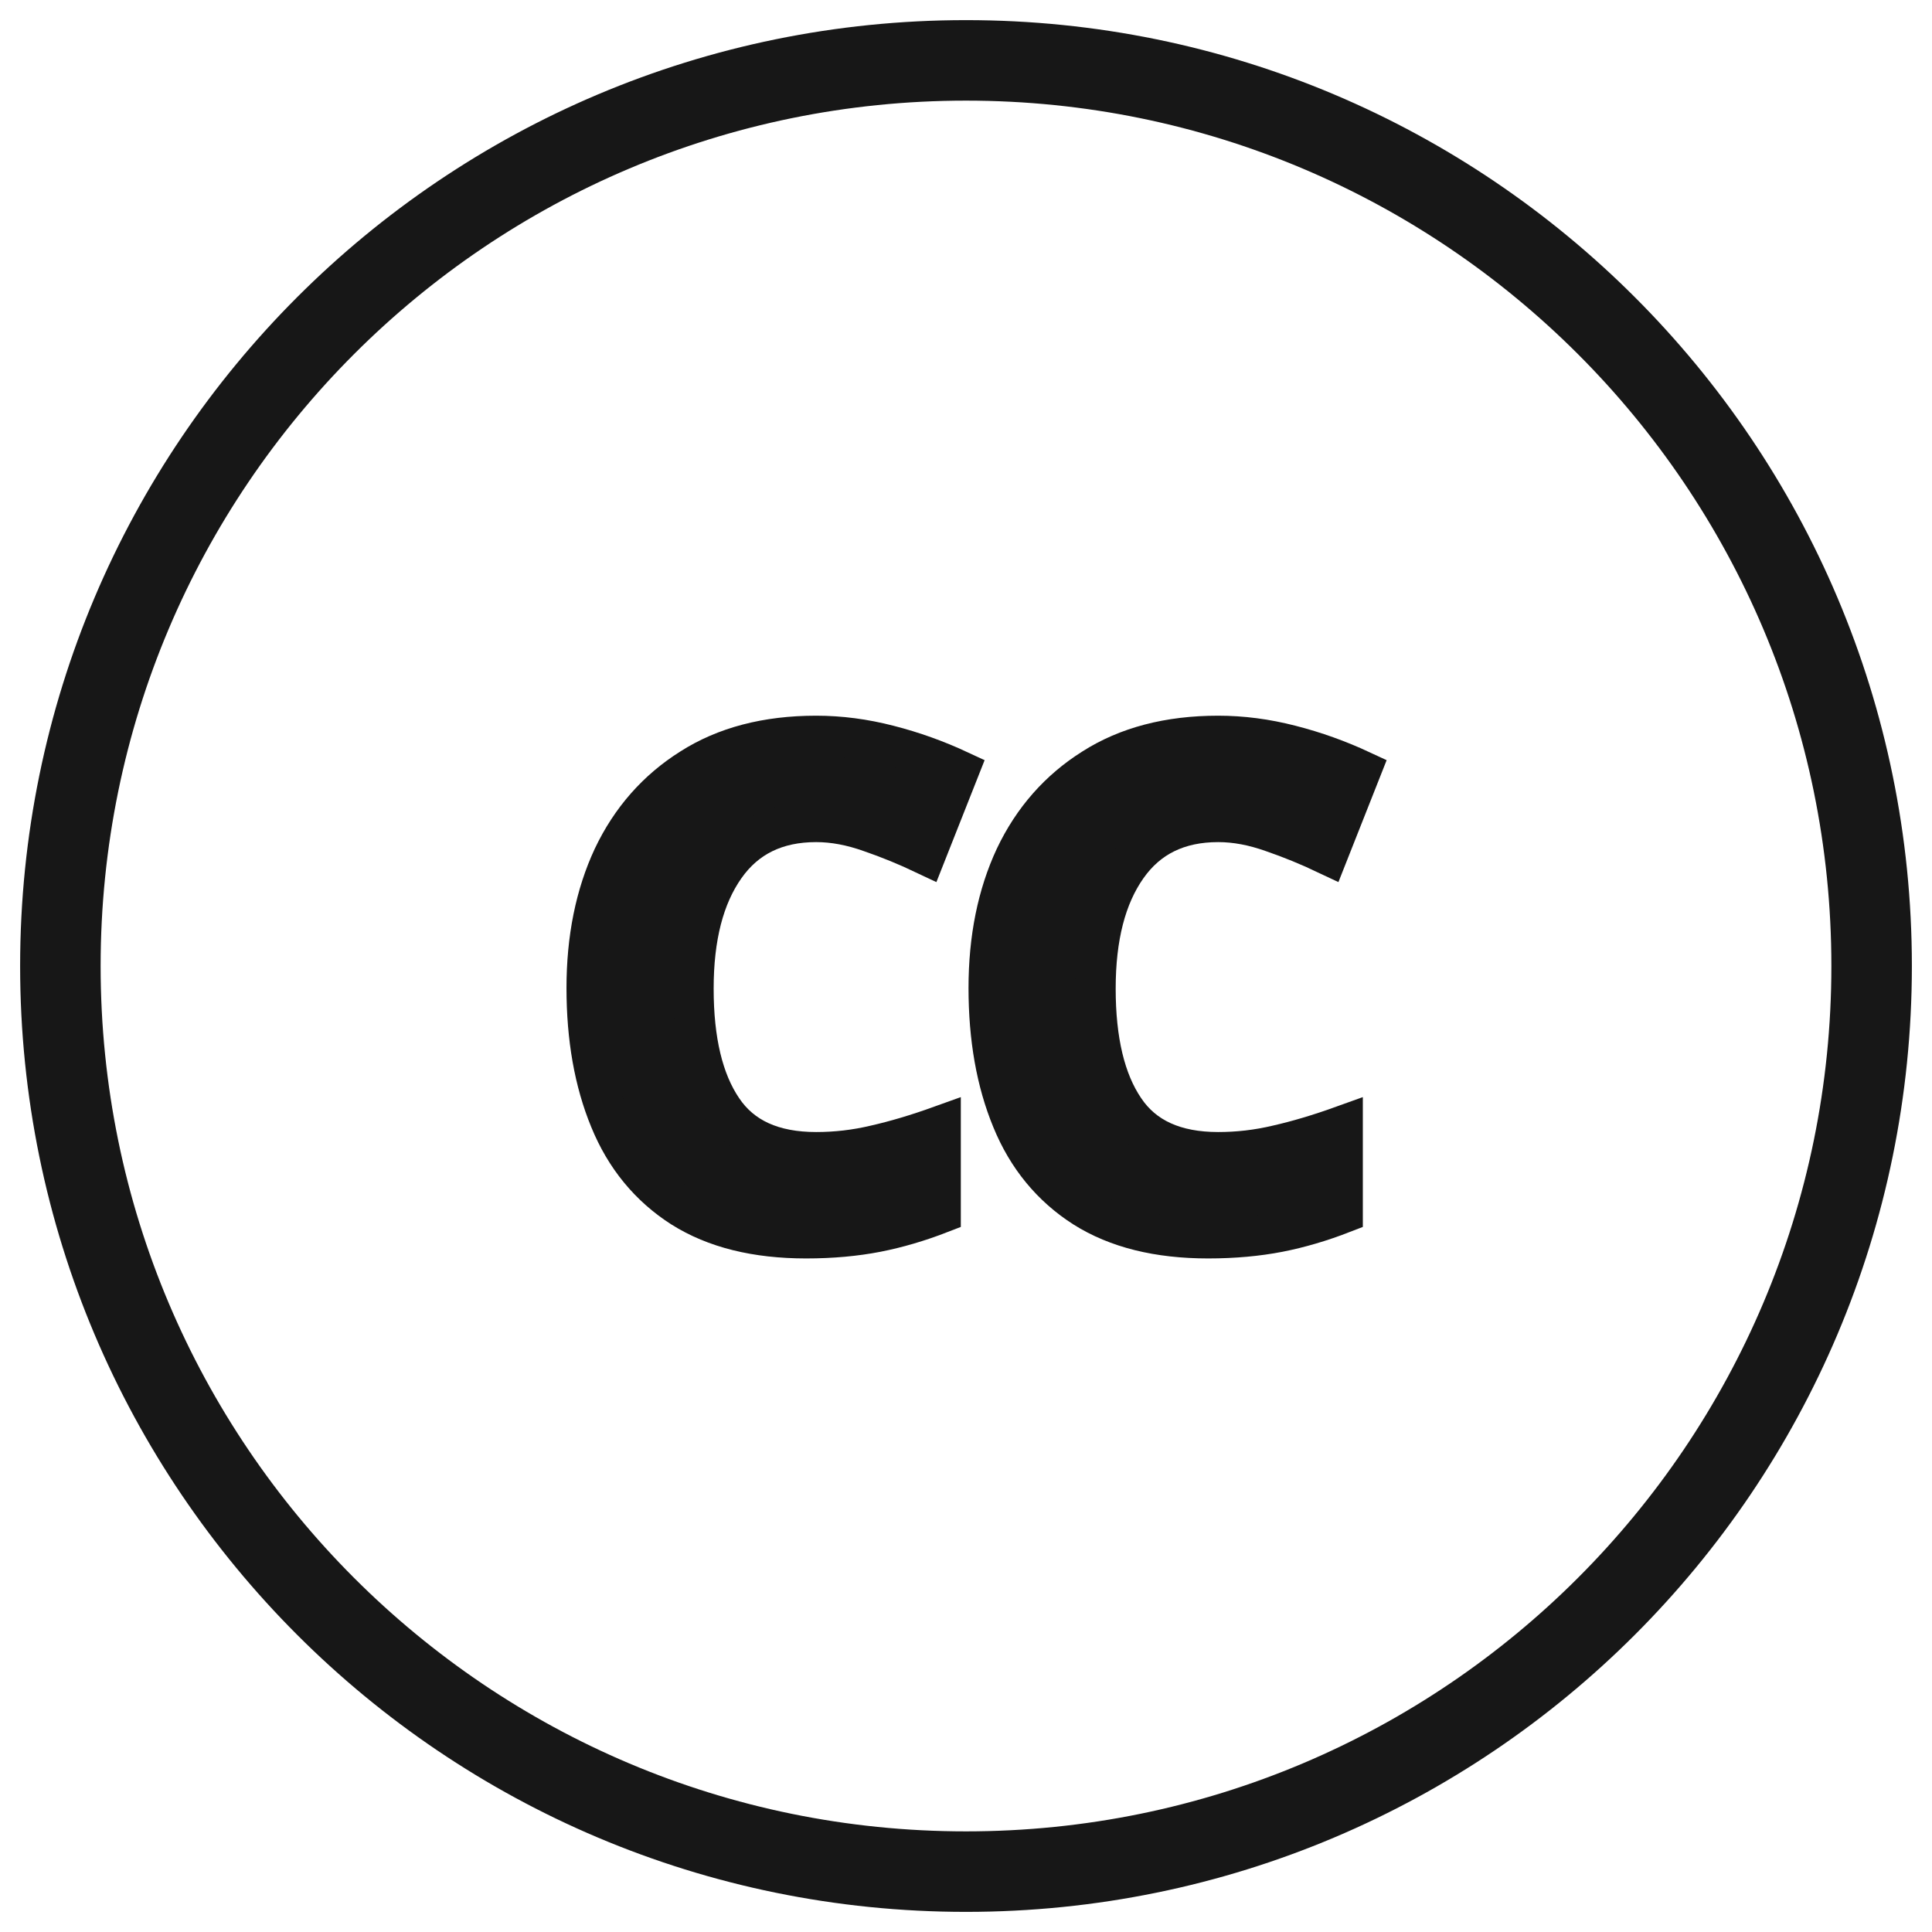
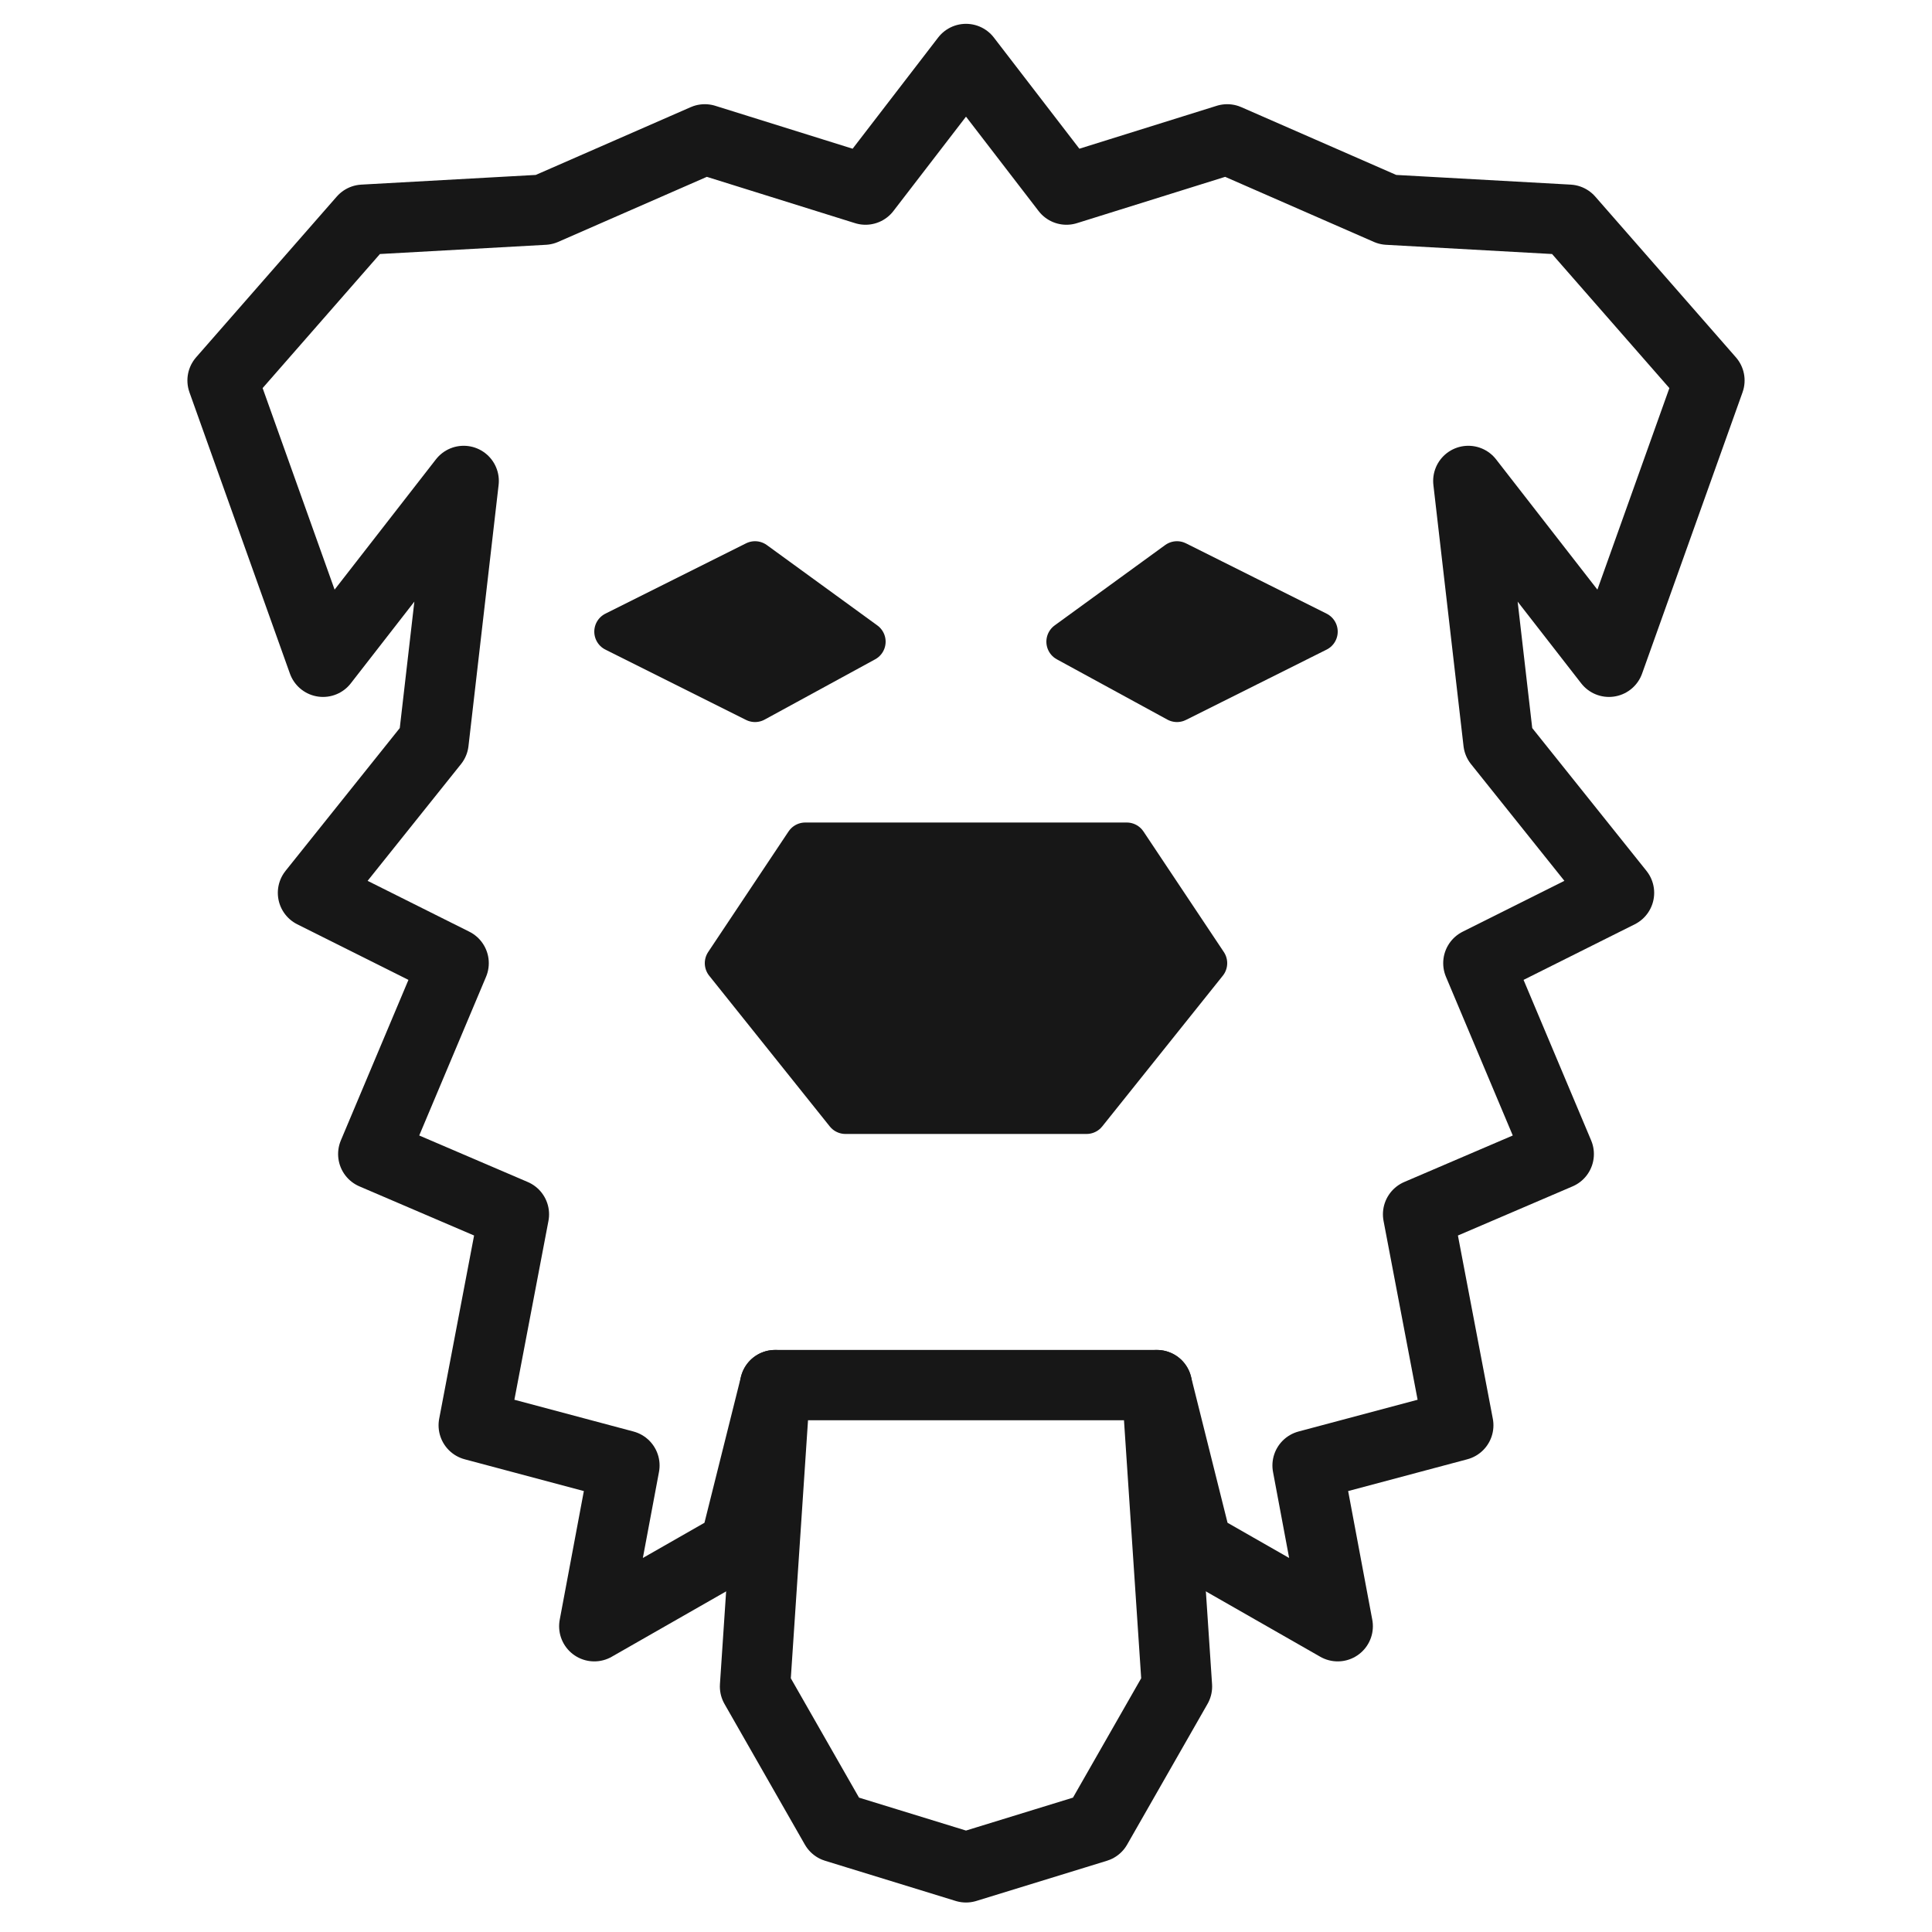
- <svg xmlns="http://www.w3.org/2000/svg" viewBox="0 0 48 48">
+ <svg xmlns="http://www.w3.org/2000/svg" viewBox="25 30 150 150" fill="none" stroke-linejoin="round" stroke-linecap="round">
  <style>
-     .mark { fill: #171717; stroke: #171717; }
-     @media (prefers-color-scheme: dark) { .mark { fill: #ededed; stroke: #ededed; } }
+     .line { stroke: #171717; }
+     .solid { fill: #171717; stroke: #171717; }
+     @media (prefers-color-scheme: dark) {
+       .line { stroke: #ededed; }
+       .solid { fill: #ededed; stroke: #ededed; }
+     }
  </style>
-   <circle class="mark" cx="24" cy="24" r="22.5" fill="none" stroke-width="2" style="fill:none" />
-   <text class="mark" x="24" y="24" text-anchor="middle" dominant-baseline="central" font-family="ui-sans-serif, system-ui, sans-serif" font-size="17" font-weight="600" letter-spacing="-0.5" stroke="none">CC</text>
+   <g transform="translate(100 104) scale(0.78) translate(-100 -107)">
+     <polygon class="line" stroke-width="7" points="100,18 110,31 126,26 142,33 160,34 174,50 164,78 150,60 153,86 165,101 151,108 159,127 145,133 149,154 134,158 137,174 123,166 119,150 81,150 77,166 63,174 66,158 51,154 55,133 41,127 49,108 35,101 47,86 50,60 36,78 26,50 40,34 58,33 74,26 90,31" />
+     <polyline class="line" stroke-width="7" points="119,150 121,180 113,194 100,198 87,194 79,180 81,150" />
+     <polygon class="solid" stroke-width="4" points="110,76 121,68 135,75 121,82" />
+     <polygon class="solid" stroke-width="4" points="90,76 79,68 65,75 79,82" />
+     <polygon class="solid" stroke-width="4" points="84,96 116,96 124,108 112,123 88,123 76,108" />
+   </g>
</svg>
